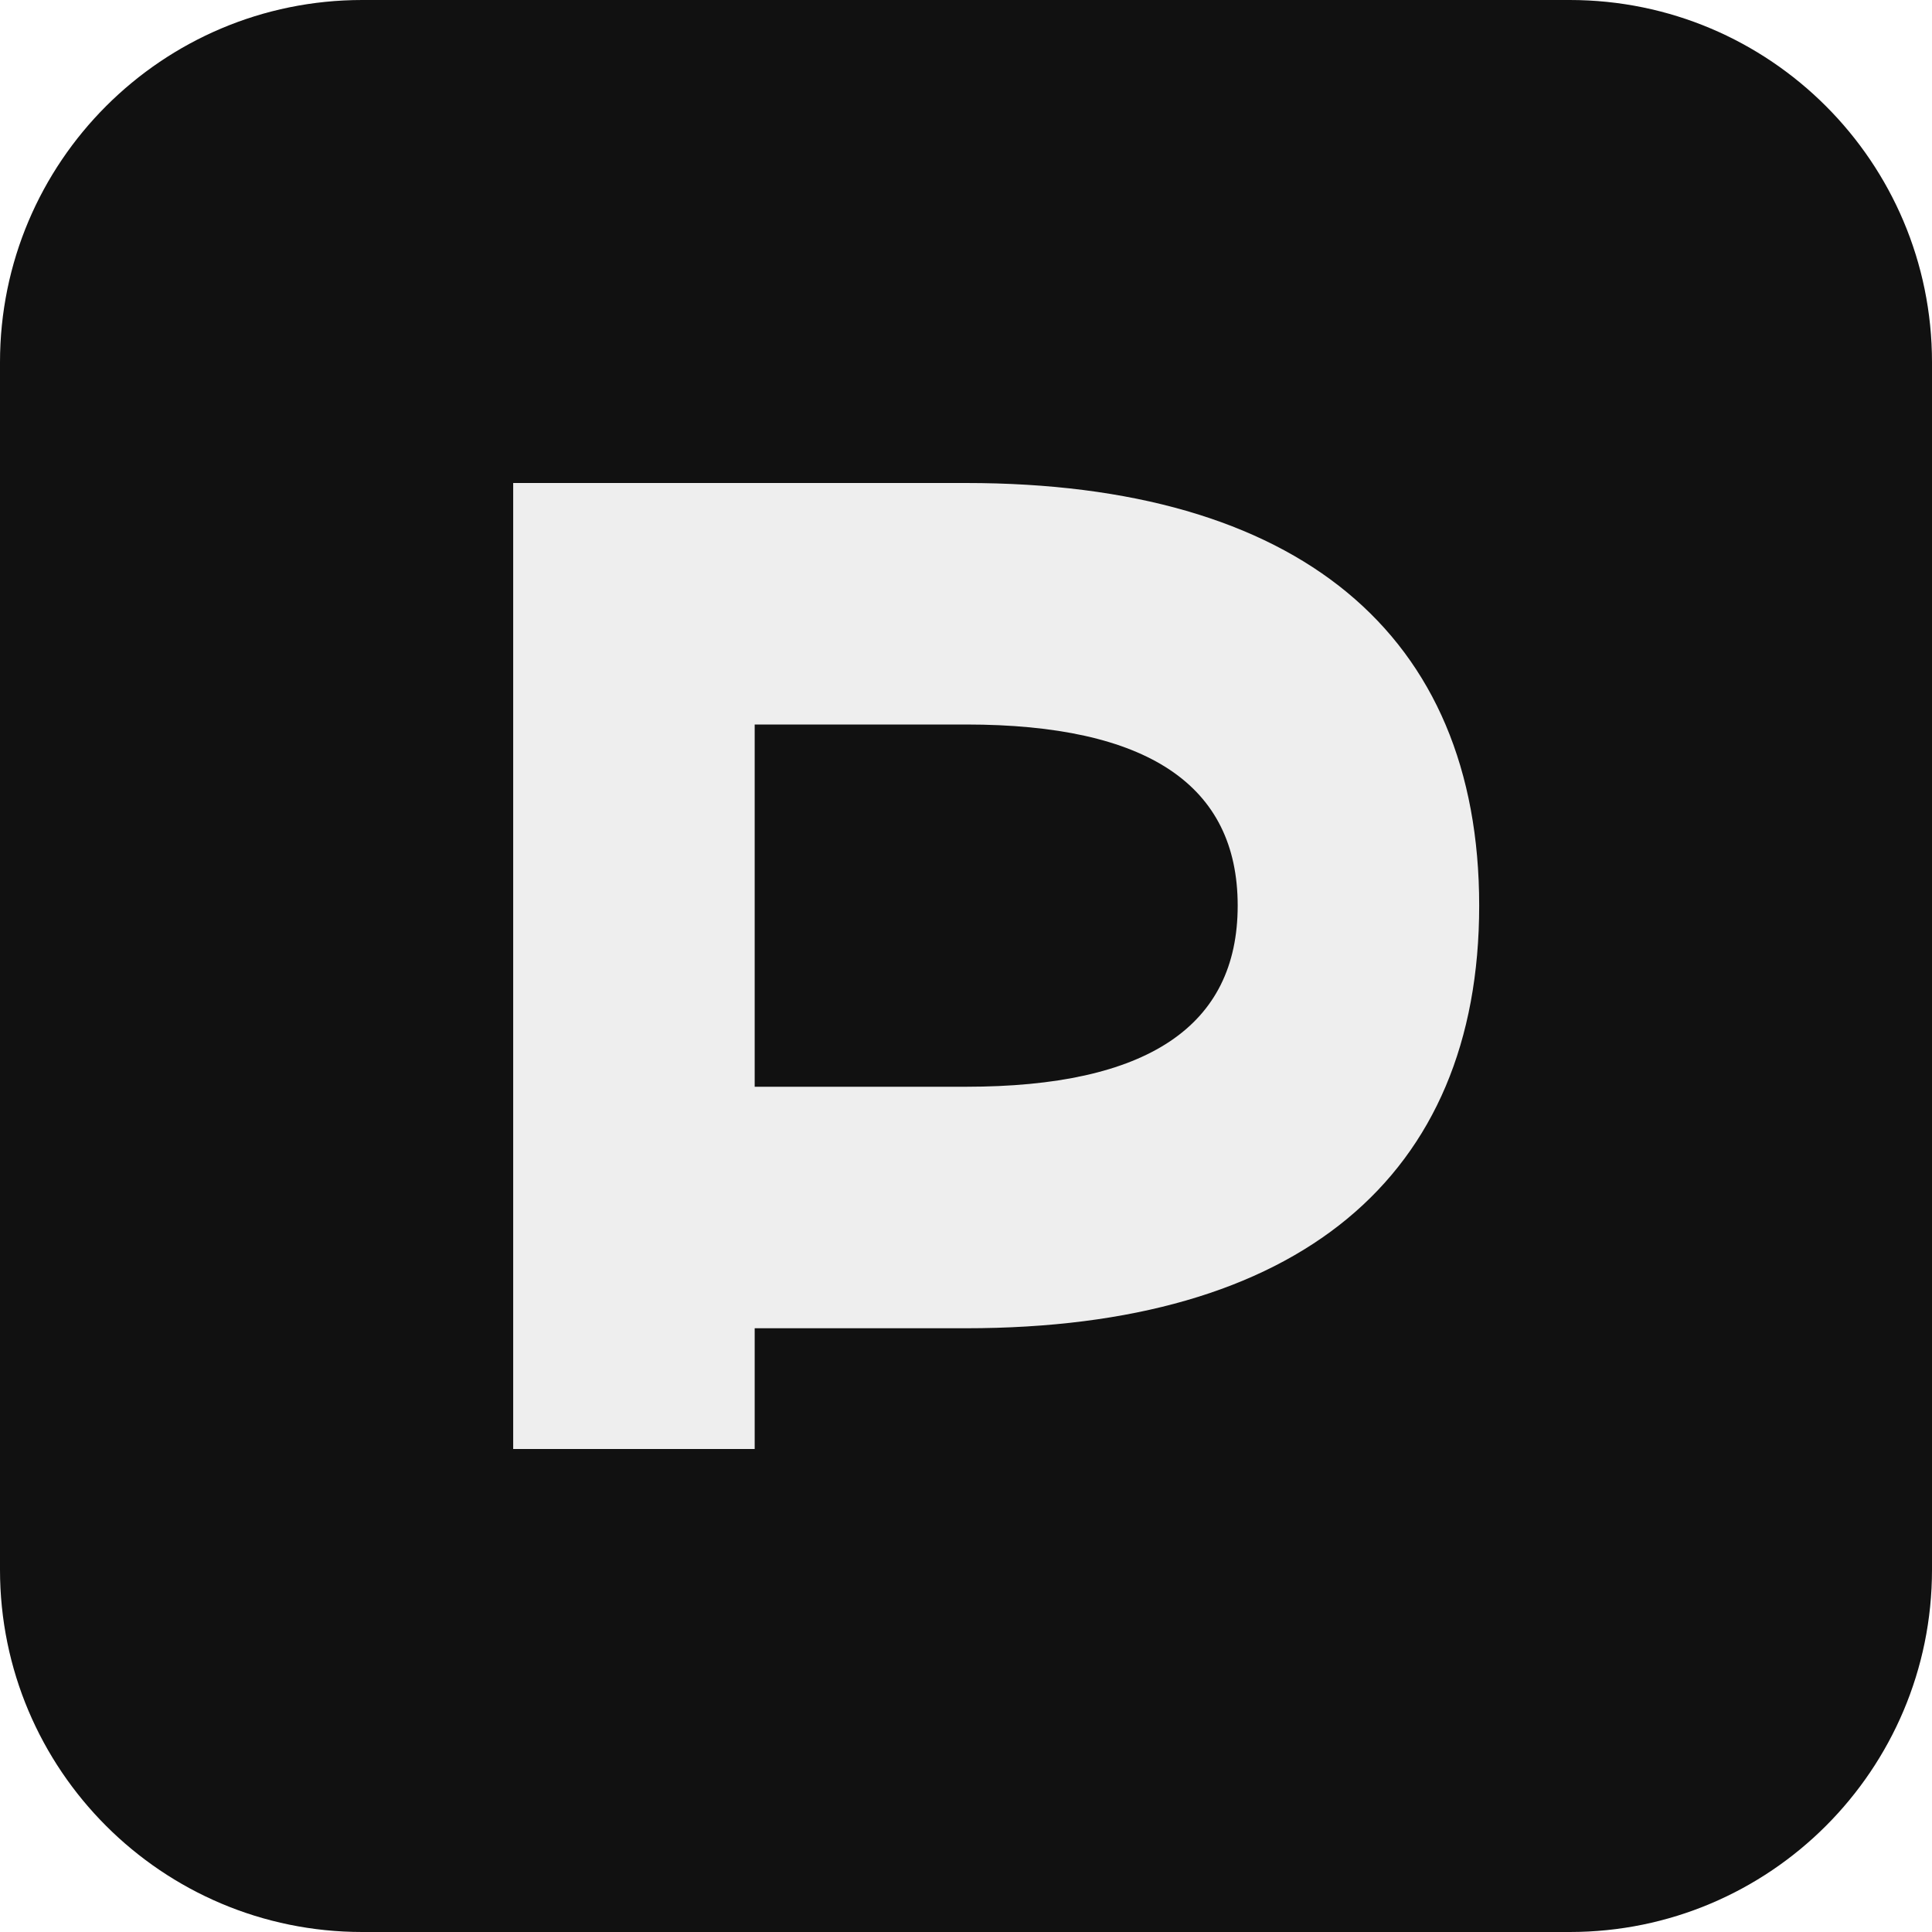
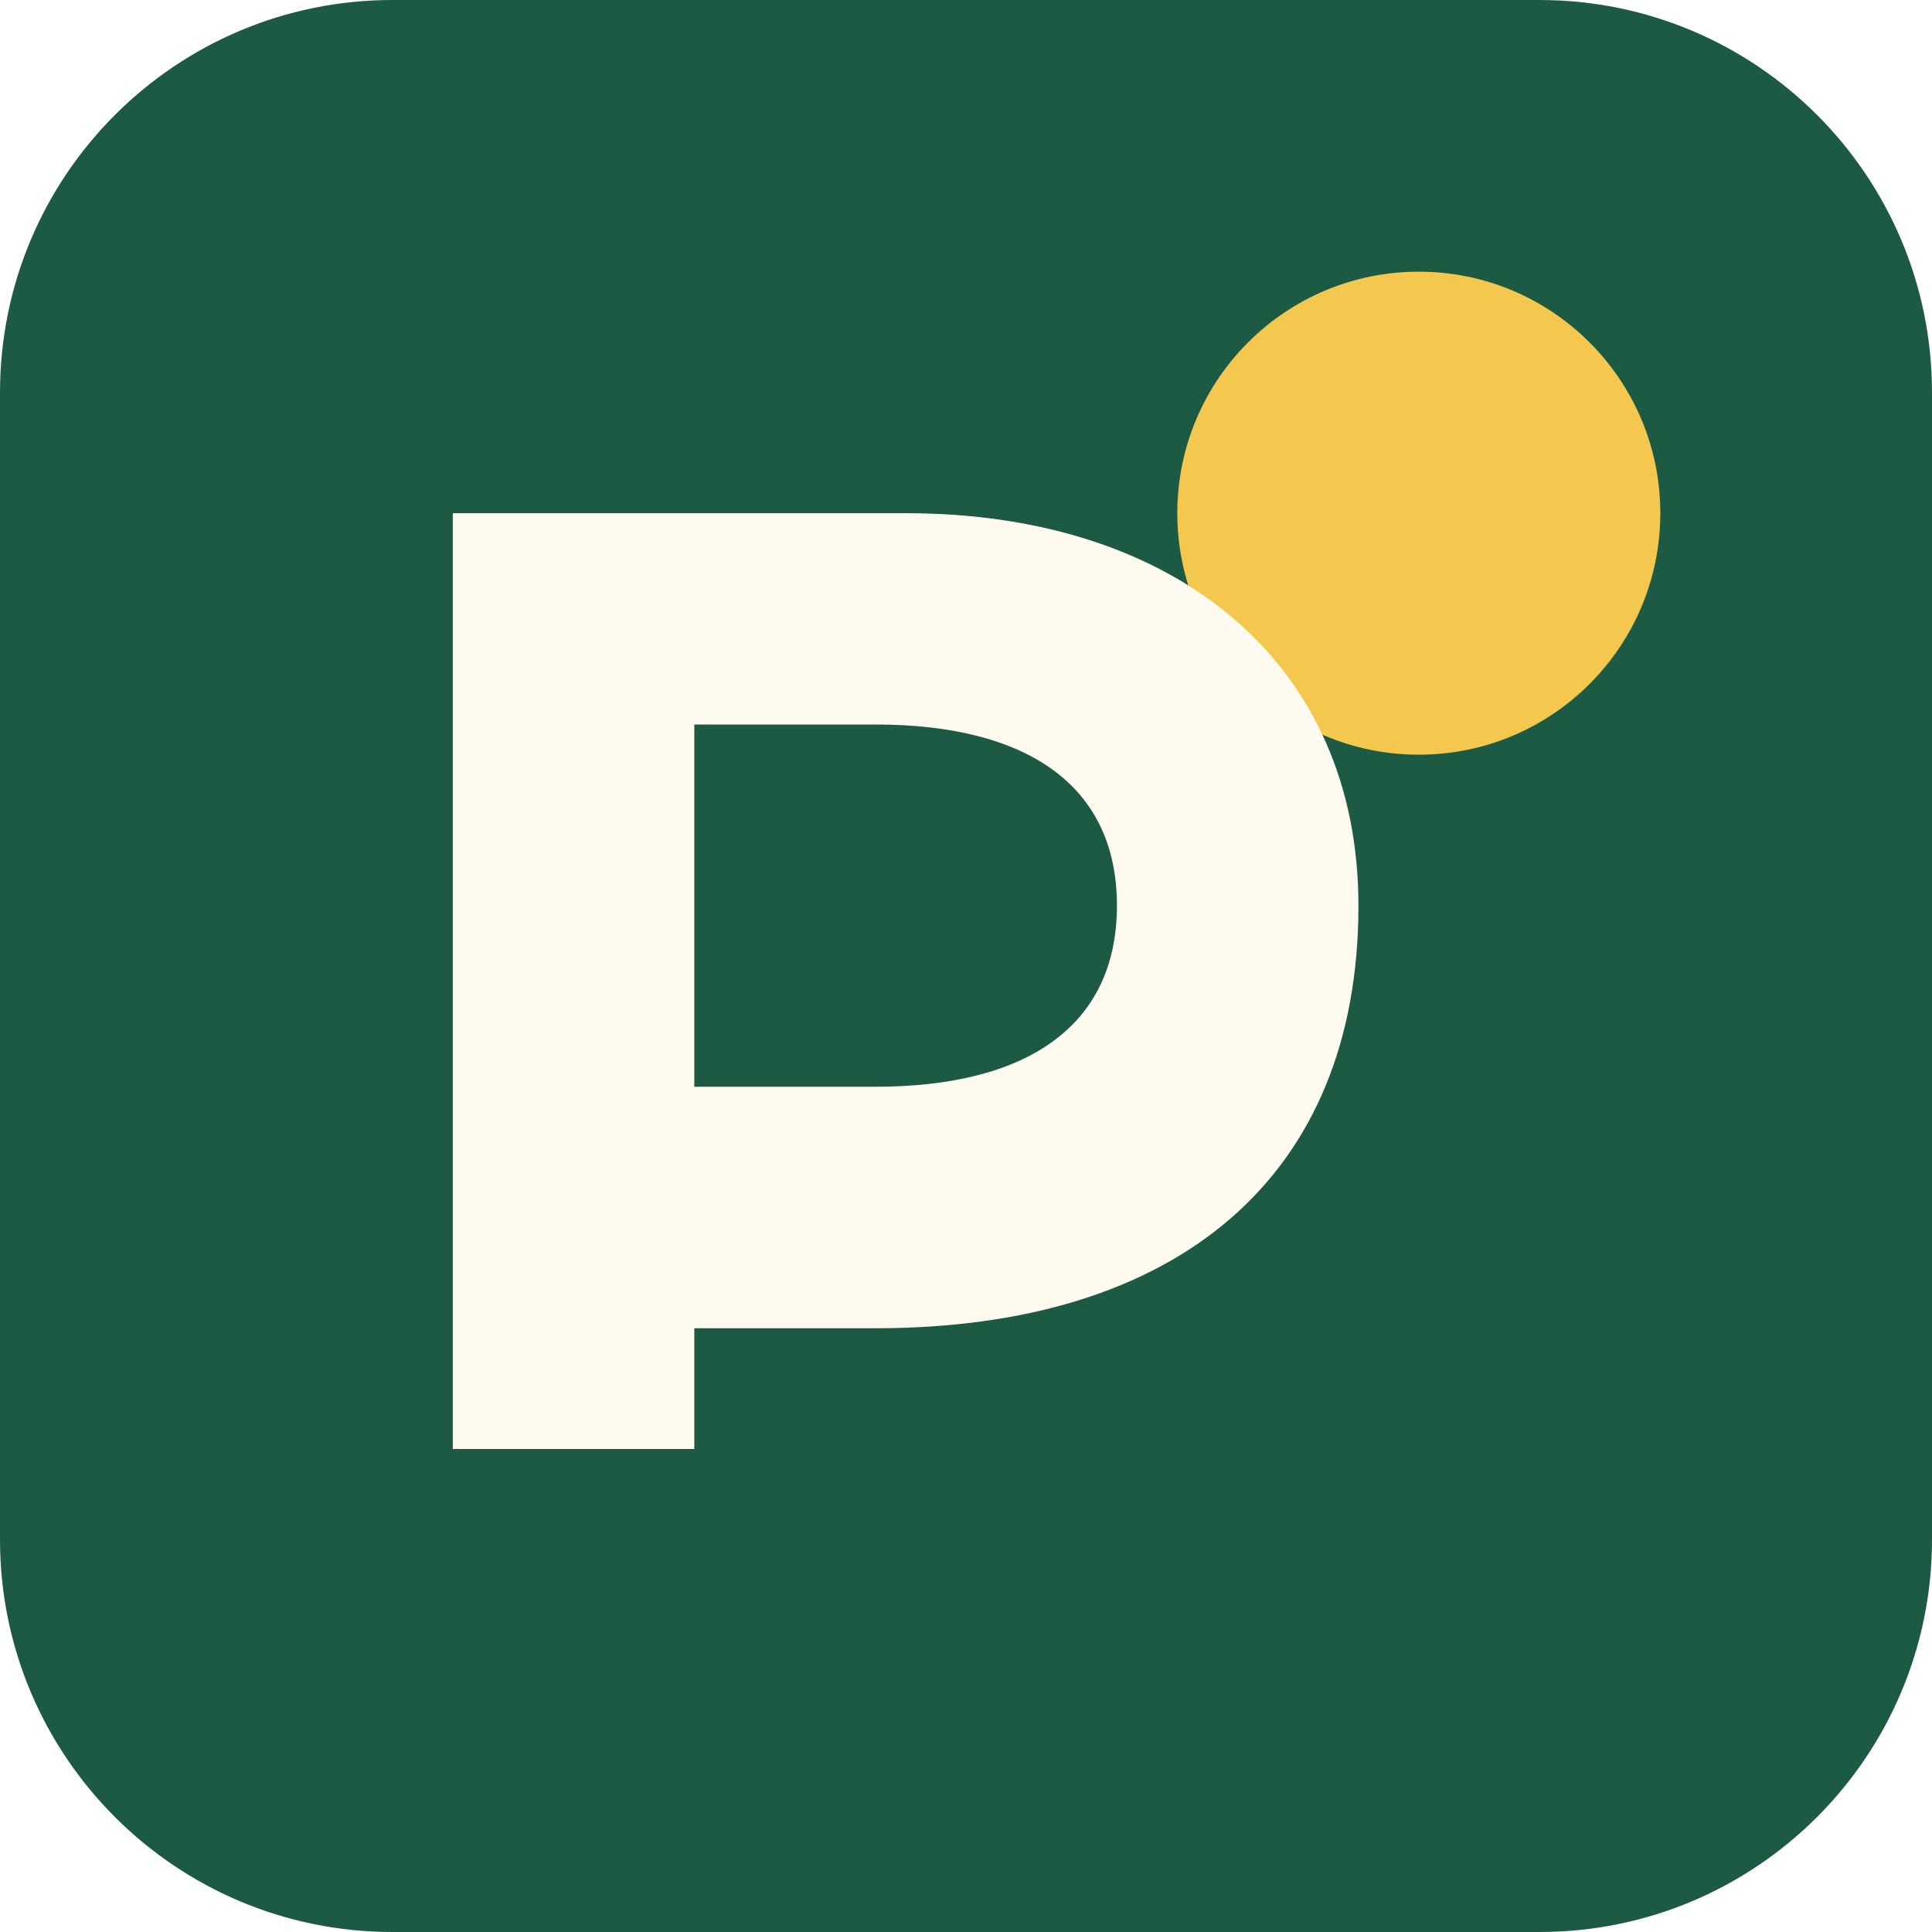
<svg xmlns="http://www.w3.org/2000/svg" viewBox="0 0 64 64">
-   <rect width="64" height="64" rx="12" fill="#111" />
-   <path d="M17 48V16h15c11 0 17 5 17 14s-6 14-17 14h-7v4zm8-12h7c6 0 9-2 9-6s-3-6-9-6h-7z" fill="#eee" />
+   <rect width="64" height="64" rx="13" fill="#1d5a43" />
+   <circle cx="47" cy="17" r="8" fill="#f4c84f" />
+   <path d="M15 48V17h15c9 0 15 5 15 13 0 9-6 14-16 14h-6v4zm8-12h6c5 0 8-2 8-6s-3-6-8-6h-6z" fill="#fffaf0" />
</svg>
